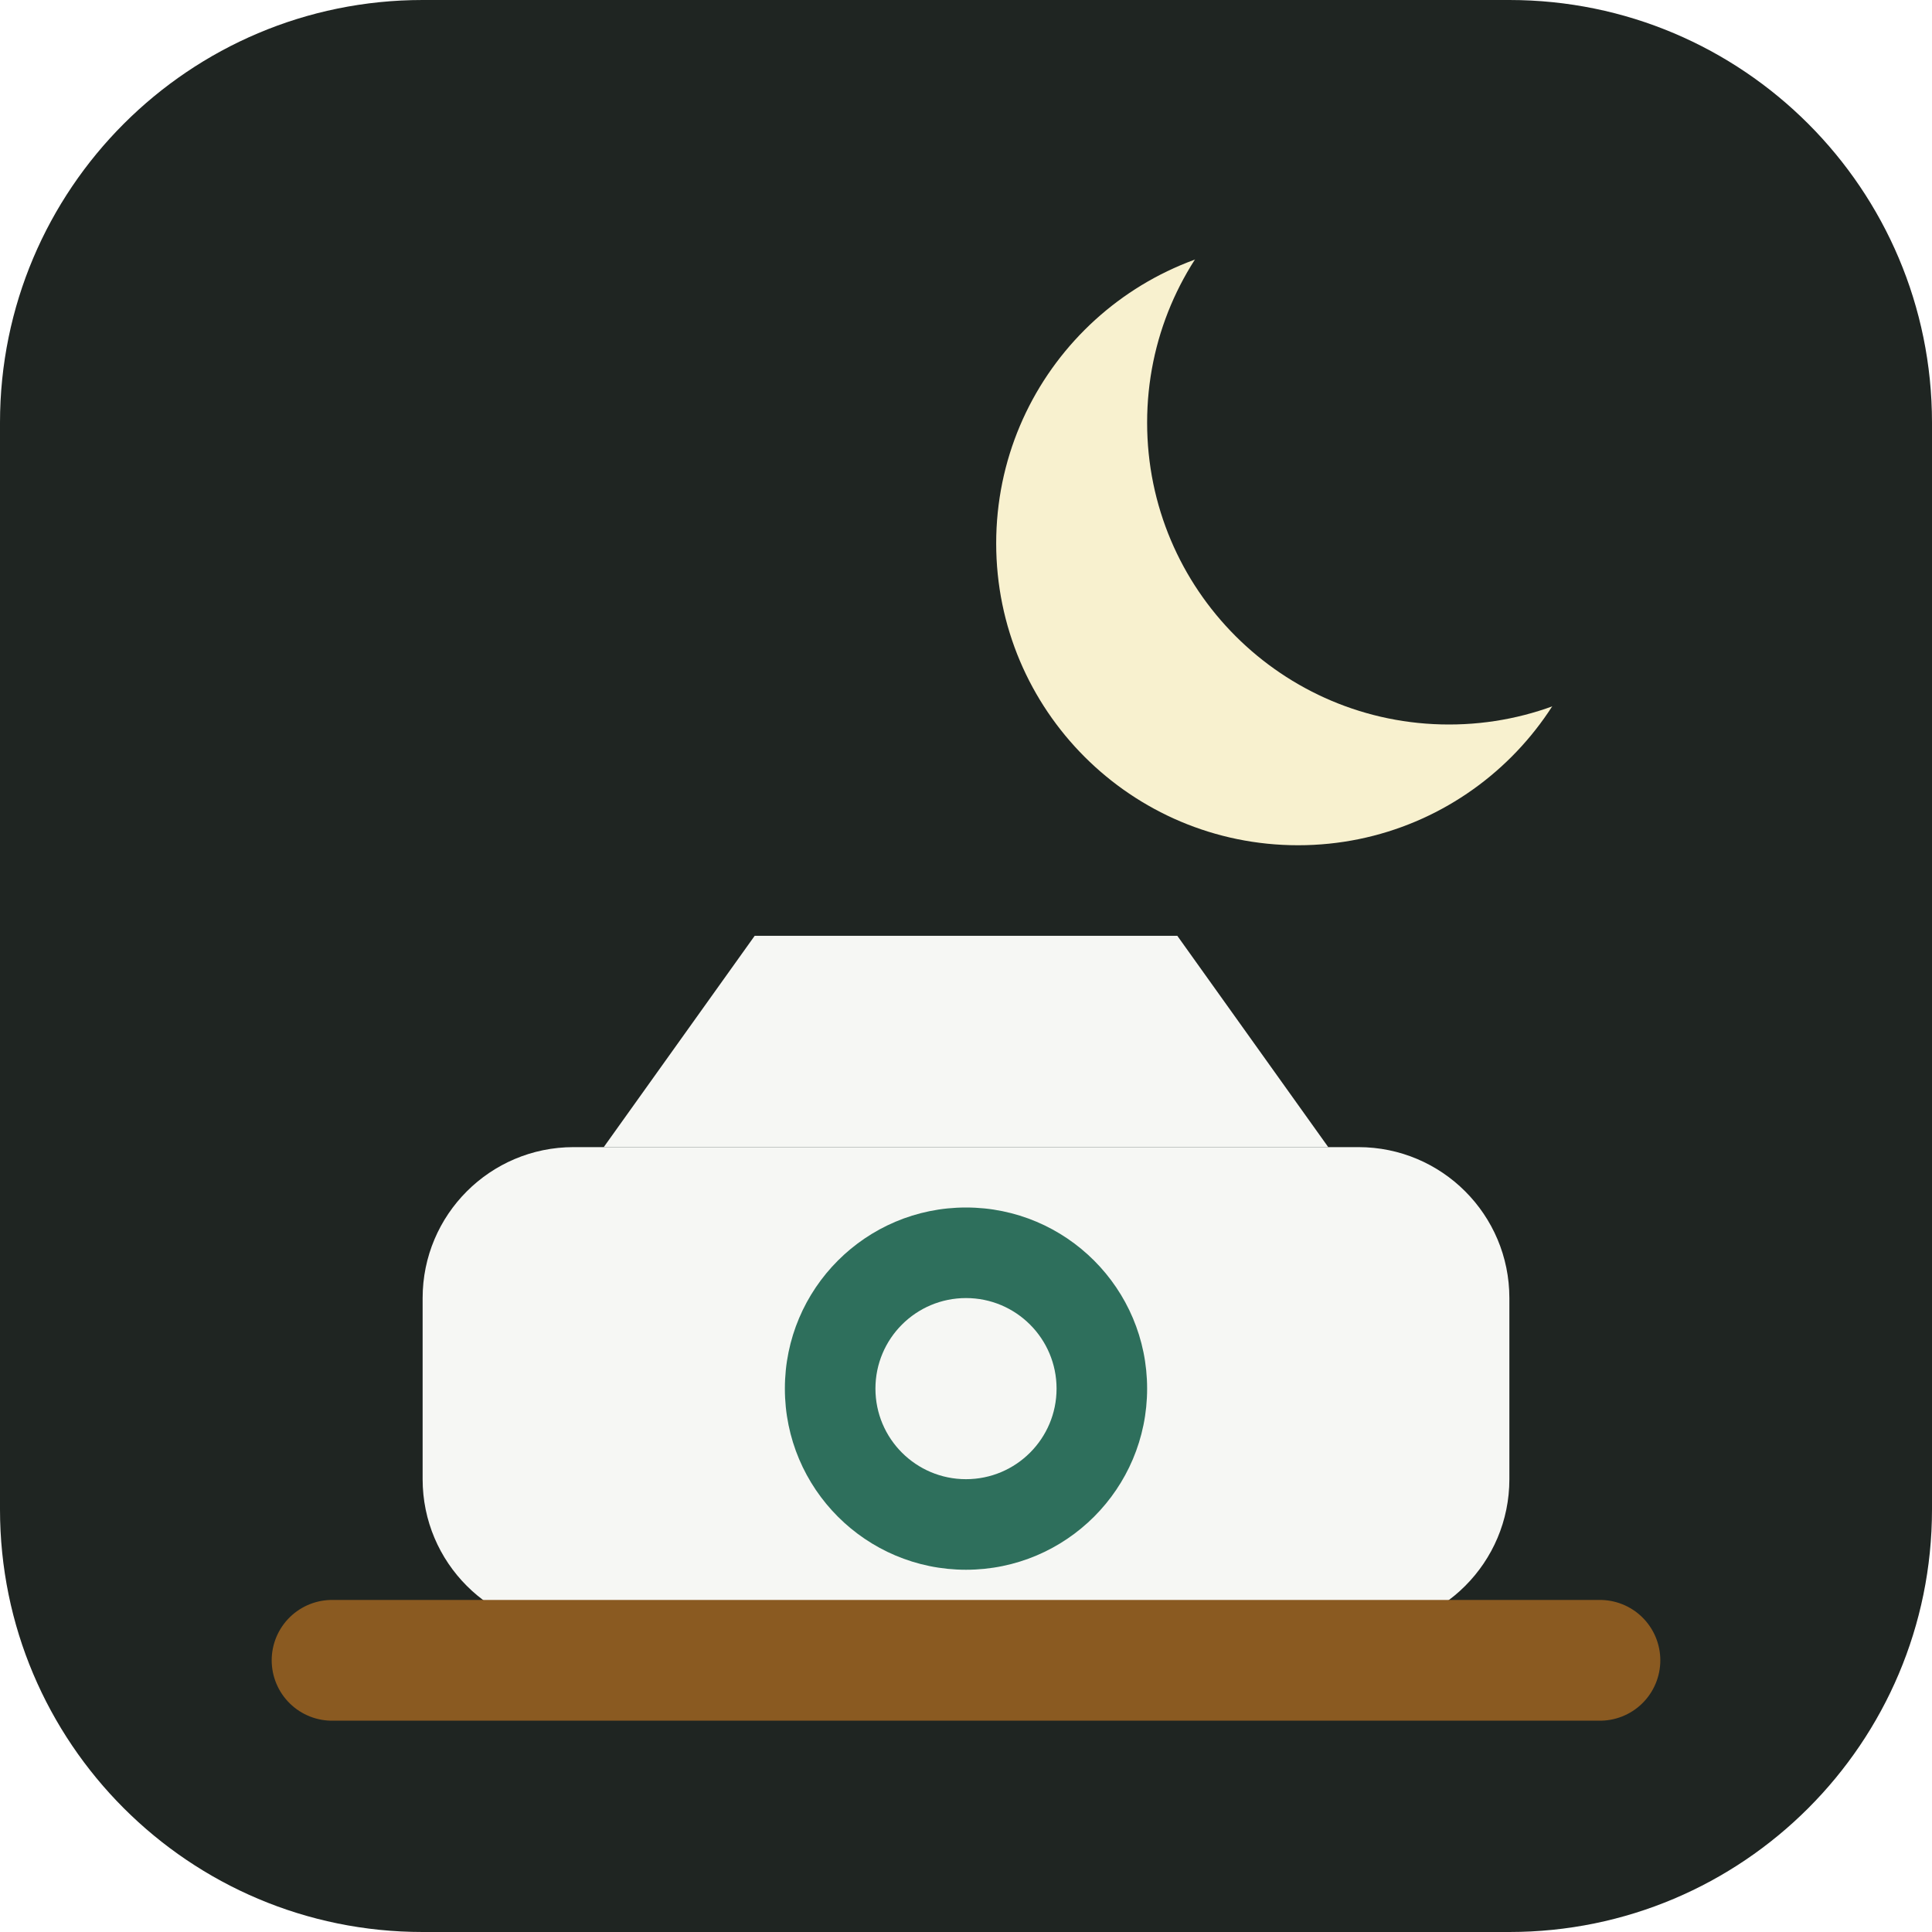
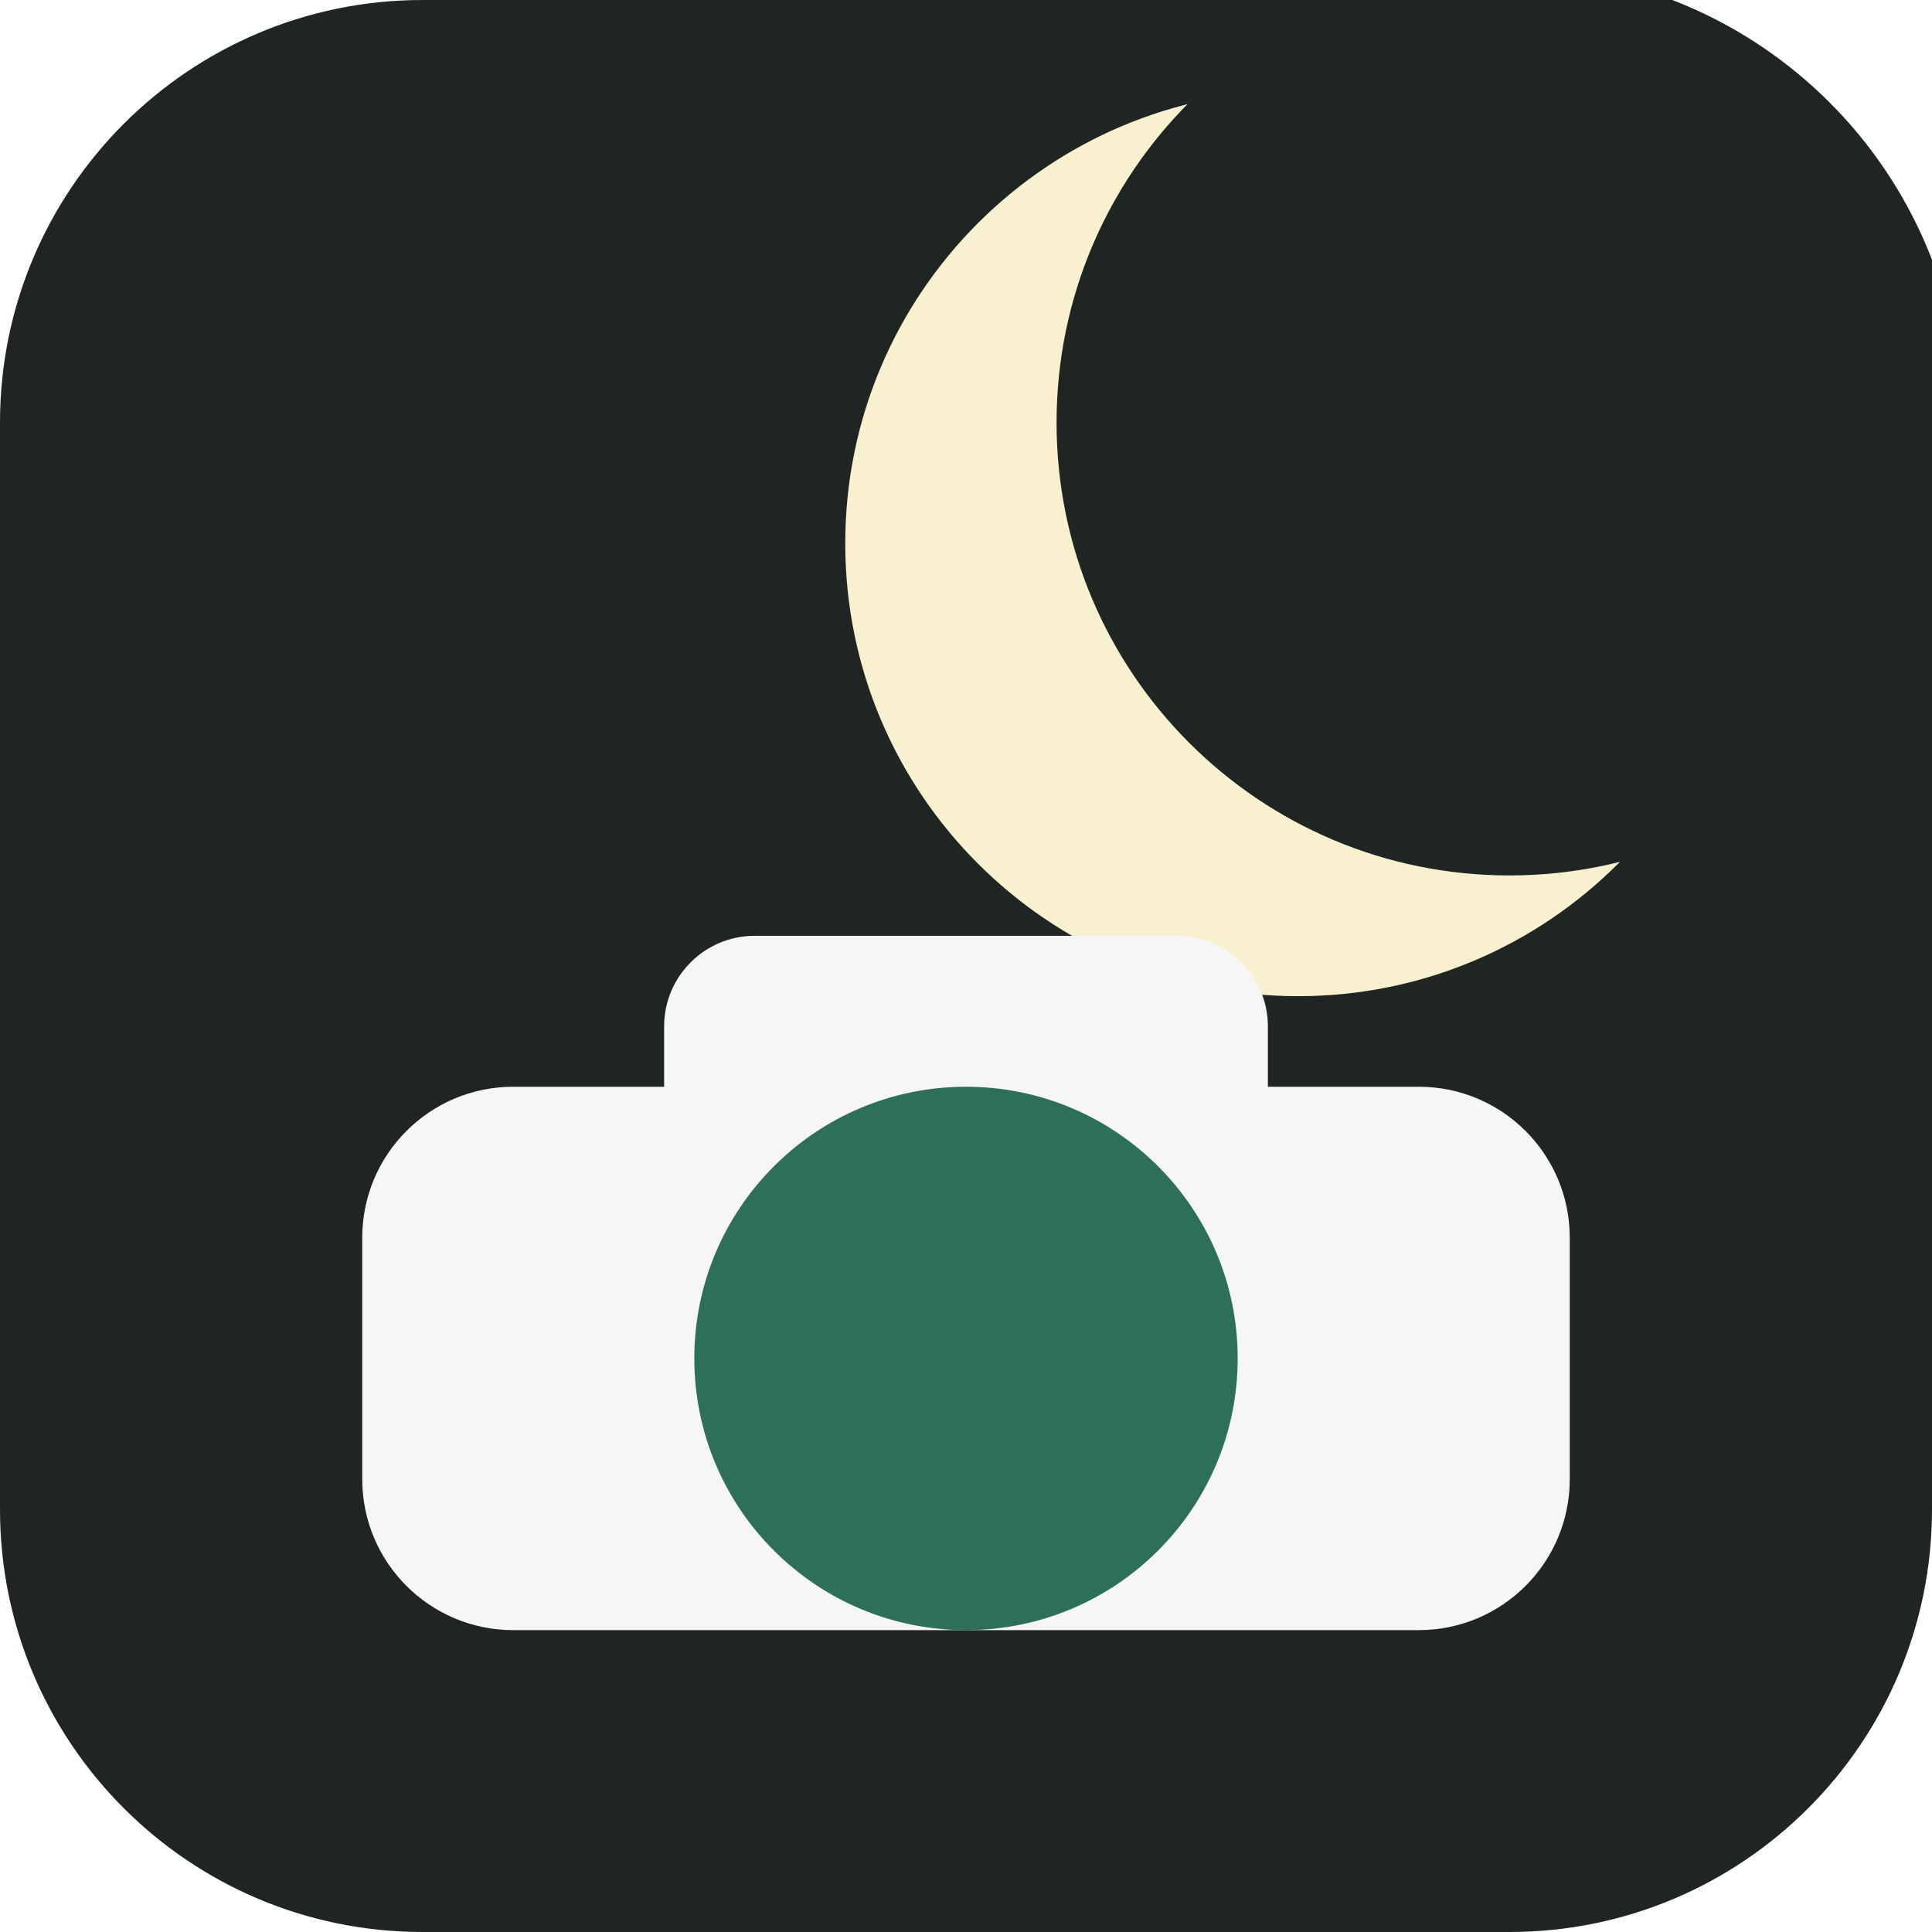
<svg xmlns="http://www.w3.org/2000/svg" viewBox="0 0 64 64" role="img" aria-label="Moon Service">
  <rect width="64" height="64" rx="14" fill="#1f2522" />
-   <circle cx="43" cy="18" r="10" fill="#f8f1cf" />
-   <circle cx="48" cy="14" r="10" fill="#1f2522" />
-   <rect x="14" y="38" width="36" height="16" rx="5" fill="#f6f7f4" />
-   <path d="M20 38l5-7h14l5 7" fill="#f6f7f4" />
-   <circle cx="32" cy="46" r="6" fill="#2e6f5c" />
-   <circle cx="32" cy="46" r="3" fill="#f6f7f4" />
-   <path d="M11 55h42" stroke="#8a5a21" stroke-width="4" stroke-linecap="round" />
+   <circle cx="43" cy="18" r="15" fill="#f8f1cf" />
+   <circle cx="50" cy="14" r="15" fill="#1f2522" />
+   <rect x="12" y="36" width="40" height="18" rx="5" fill="#f6f7f4" />
+   <rect x="22" y="31" width="20" height="8" rx="3" fill="#f6f7f4" />
+   <circle cx="32" cy="45" r="9" fill="#2e6f5c" />
</svg>
